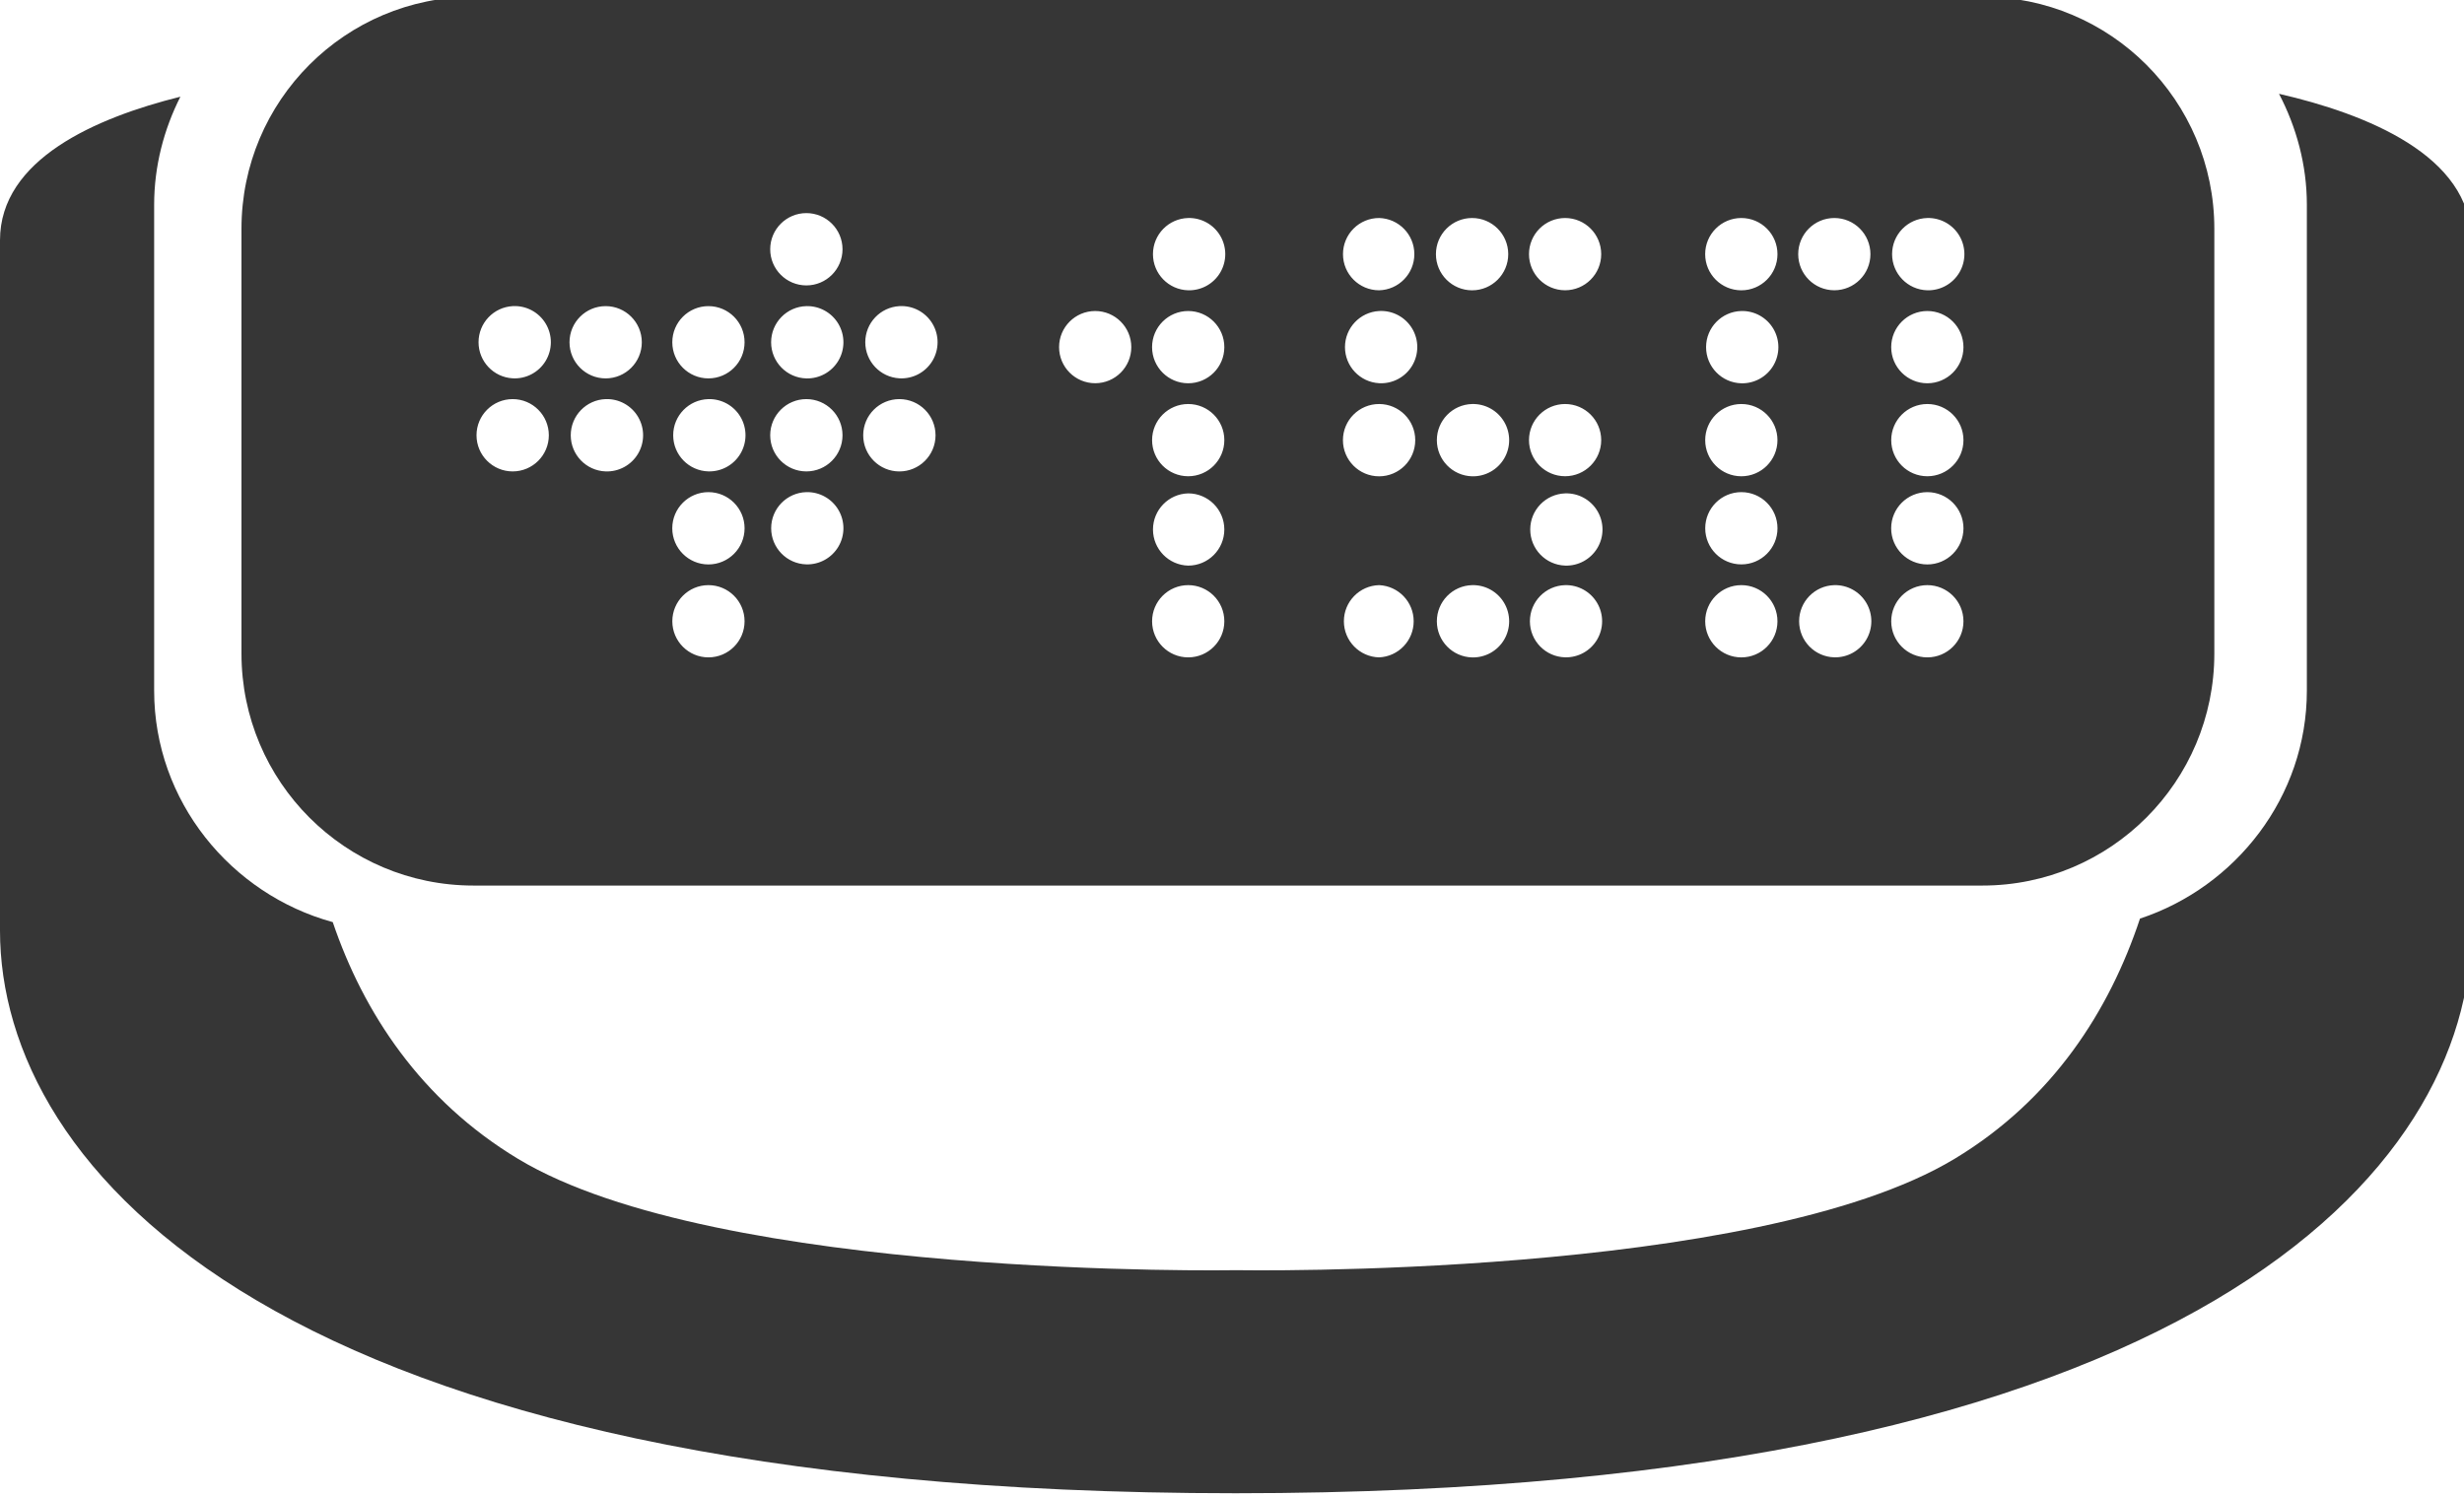
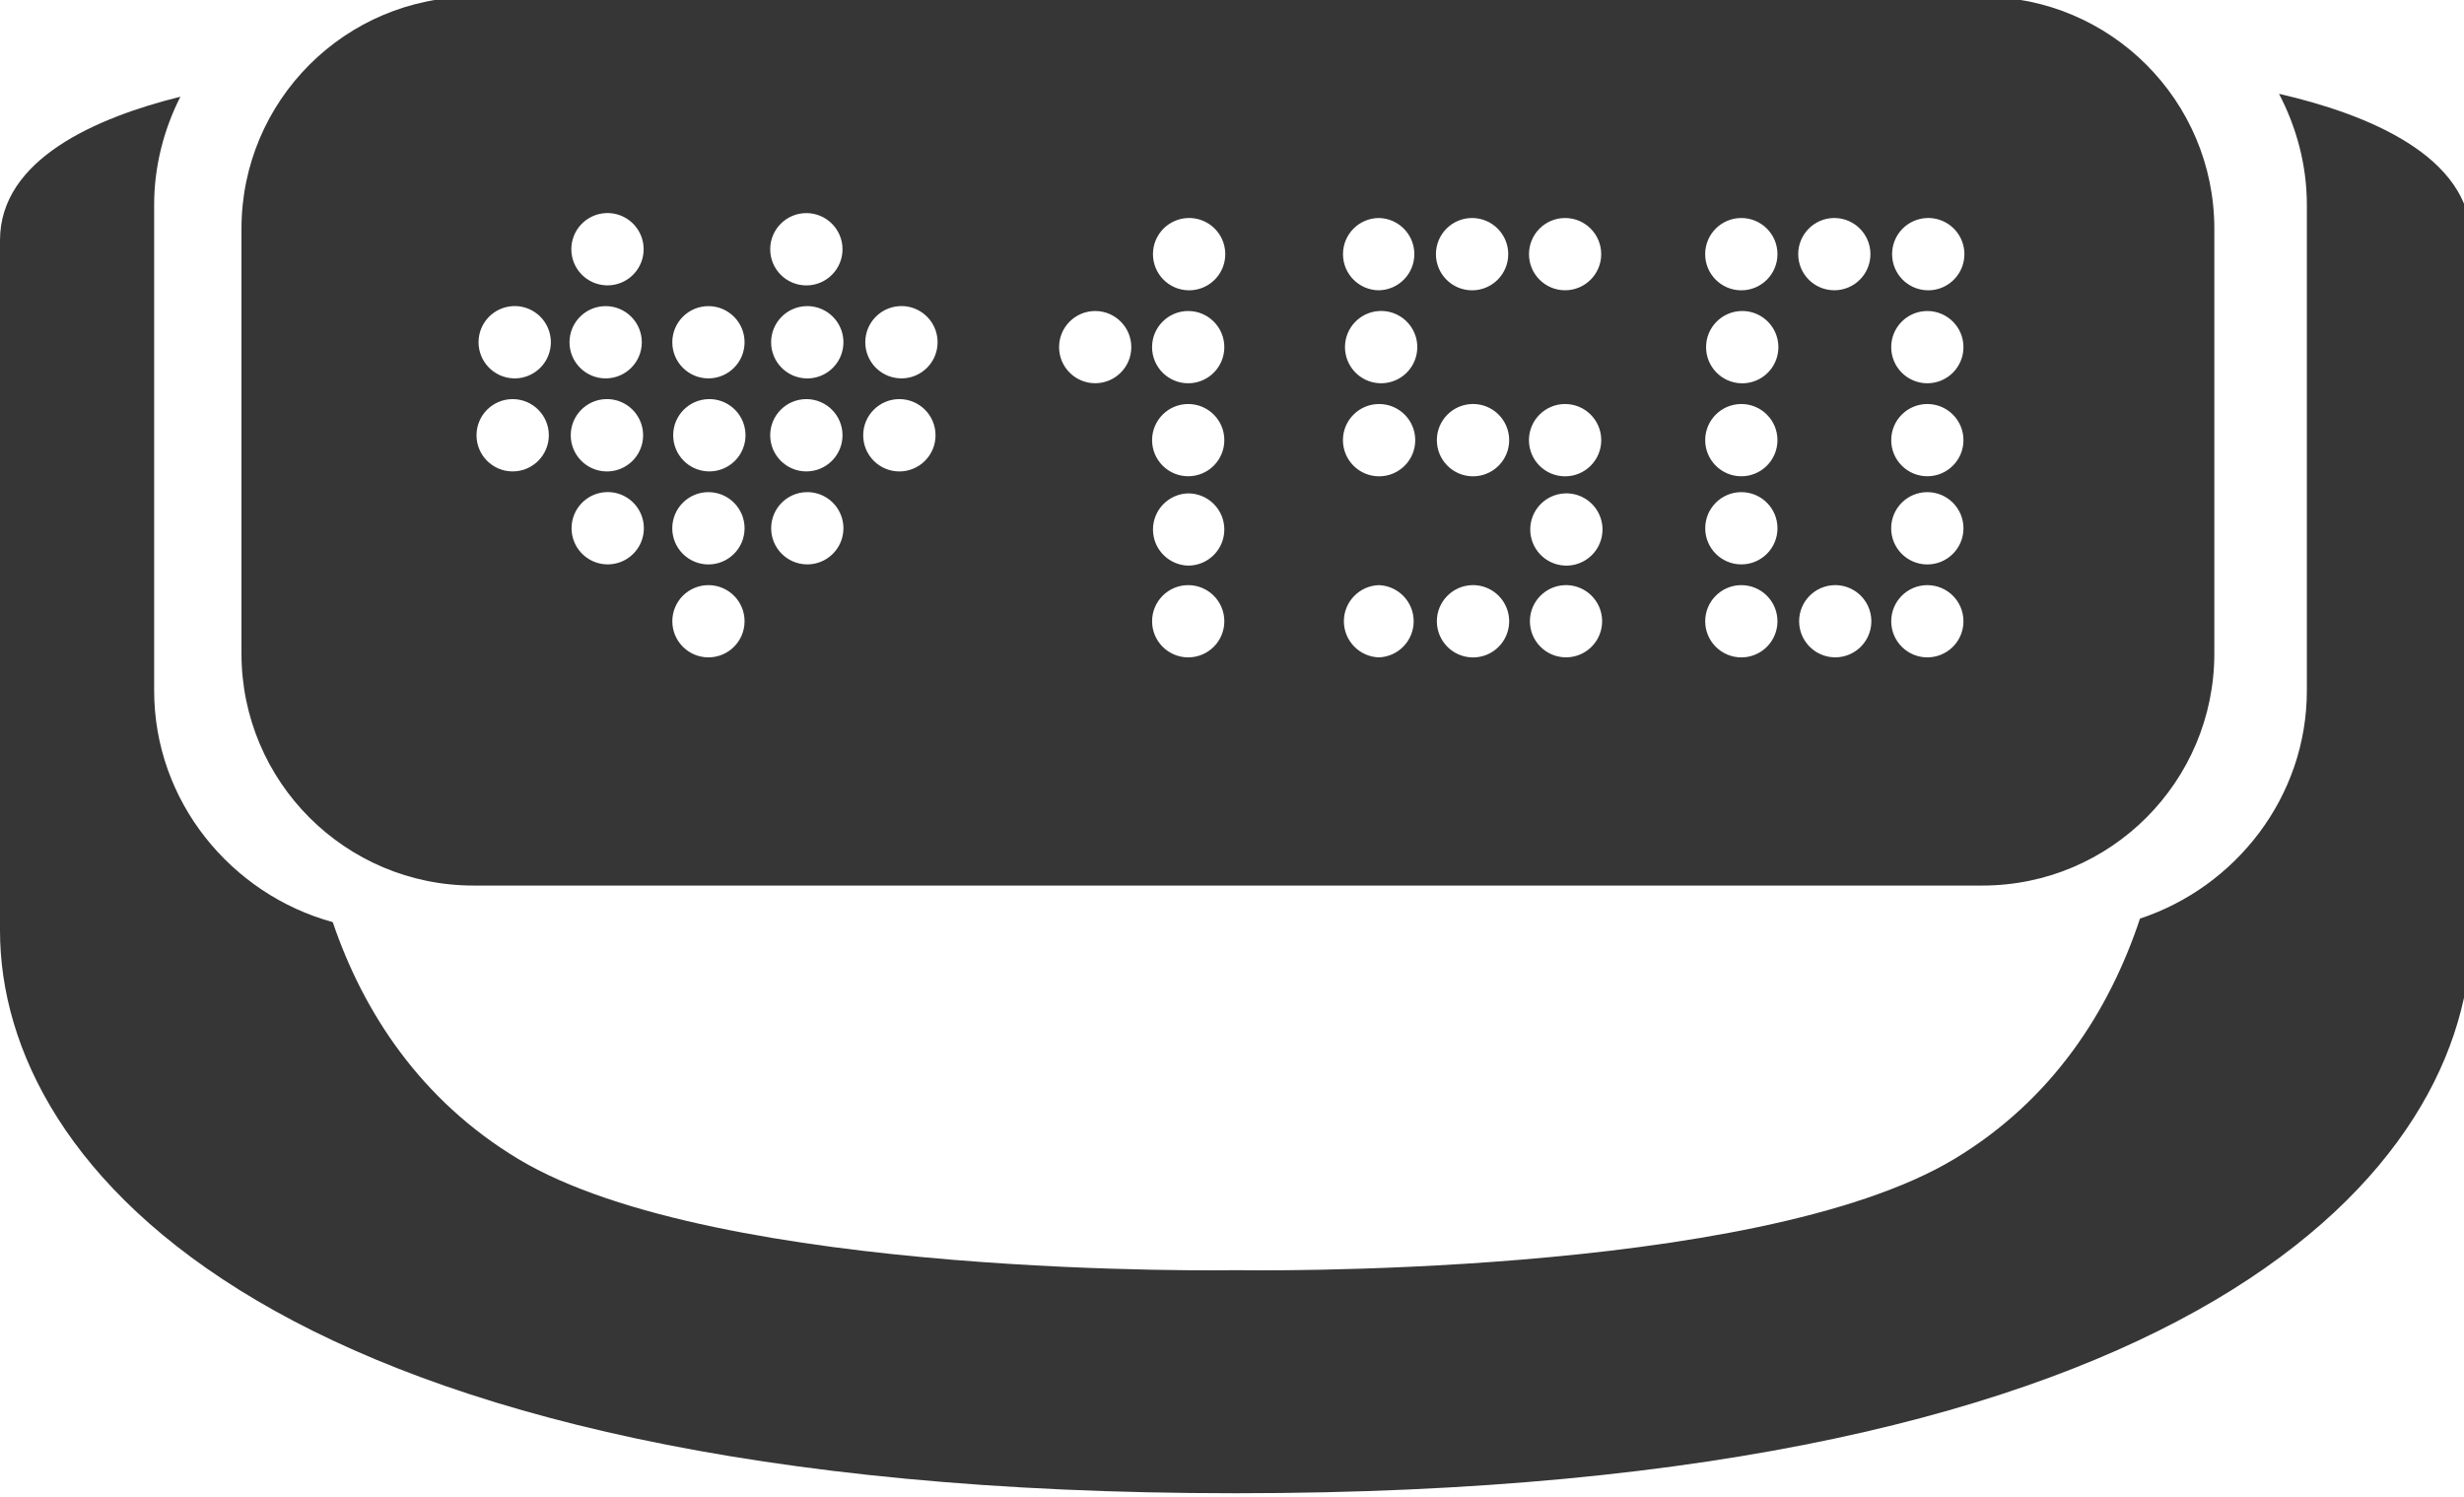
- <svg xmlns="http://www.w3.org/2000/svg" width="107" height="65" viewBox="0 0 107 65">
+ <svg xmlns="http://www.w3.org/2000/svg" width="107" height="65">
  <g fill="#363636">
    <path d="M98.967 4.074c.752 1.441 1.209 3.08 1.209 4.818v21.102c0 4.616-3.092 8.527-7.246 9.9-1.325 3.987-3.778 7.854-8.051 10.432-8.676 5.231-31.124 4.837-31.198 4.837-.078 0-22.513.395-31.189-4.837-4.216-2.545-6.708-6.347-8.042-10.279-4.418-1.209-7.756-5.251-7.756-10.053V8.893c0-1.688.427-3.282 1.139-4.693C4.17 5.109 0 6.918 0 10.434v29.983C0 50.668 11.839 64.85 53.657 64.85c41.82 0 53.657-14.182 53.657-24.433V10.434c-.001-3.684-4.576-5.494-8.347-6.36z" />
-     <path d="M20.561 38.459h65.523c5.564 0 10.074-4.513 10.074-10.077V9.935c0-5.563-4.51-10.075-10.074-10.075H20.561c-5.564 0-10.075 4.511-10.075 10.075v18.447c0 5.564 4.511 10.077 10.075 10.077zM83.695 9.468a1.57 1.57 0 1 1 0 3.139 1.57 1.57 0 0 1 0-3.139zm0 4.039a1.569 1.569 0 1 1 0 3.138 1.569 1.569 0 0 1 0-3.138zm0 4.039a1.568 1.568 0 1 1 .001 3.137 1.568 1.568 0 0 1-.001-3.137zm0 3.827a1.57 1.57 0 1 1-.001 3.14 1.57 1.57 0 0 1 .001-3.14zm0 4.039a1.568 1.568 0 1 1 .001 3.137 1.568 1.568 0 0 1-.001-3.137zM79.656 9.468c.867 0 1.568.703 1.568 1.57a1.568 1.568 0 1 1-3.136 0c0-.868.703-1.57 1.568-1.57zm0 15.944a1.568 1.568 0 1 1 0 3.135 1.568 1.568 0 0 1 0-3.135zM75.619 9.468a1.57 1.57 0 1 1-.003 3.14 1.57 1.57 0 0 1 .003-3.14zm0 4.039a1.57 1.57 0 1 1-.003 3.139 1.57 1.57 0 0 1 .003-3.139zm0 4.039a1.569 1.569 0 1 1-.002 3.138 1.569 1.569 0 0 1 .002-3.138zm0 3.827a1.568 1.568 0 1 1 0 3.138 1.568 1.568 0 0 1 0-3.138zm0 4.039a1.569 1.569 0 1 1-.002 3.138 1.569 1.569 0 0 1 .002-3.138zM67.965 9.468c.867 0 1.568.703 1.568 1.57a1.568 1.568 0 1 1-3.136 0 1.568 1.568 0 0 1 1.568-1.57zm0 8.078a1.568 1.568 0 1 1-1.568 1.569 1.568 1.568 0 0 1 1.568-1.569zm0 3.881a1.569 1.569 0 1 1-.002 3.136 1.569 1.569 0 0 1 .002-3.136zm0 3.985a1.568 1.568 0 1 1 0 3.135 1.568 1.568 0 0 1 0-3.135zM63.926 9.468a1.57 1.57 0 1 1 0 3.14 1.57 1.57 0 0 1 0-3.14zm0 8.078a1.57 1.57 0 1 1 .001 3.139 1.57 1.57 0 0 1-.001-3.139zm0 7.866a1.57 1.57 0 1 1 .001 3.139 1.57 1.57 0 0 1-.001-3.139zM59.888 9.468a1.57 1.57 0 0 1 0 3.139 1.568 1.568 0 0 1-1.568-1.569 1.567 1.567 0 0 1 1.568-1.57zm0 4.039a1.57 1.57 0 1 1-.001 3.135 1.57 1.57 0 0 1 .001-3.135zm0 4.039a1.57 1.57 0 1 1-.001 3.14 1.57 1.57 0 0 1 .001-3.14zm0 7.866a1.57 1.57 0 0 1 0 3.137 1.569 1.569 0 0 1 0-3.137zm-8.29-15.944a1.57 1.57 0 1 1 0 3.139 1.57 1.57 0 0 1 0-3.139zm0 4.039a1.569 1.569 0 1 1 0 3.138 1.569 1.569 0 0 1 0-3.138zm0 4.039a1.568 1.568 0 1 1 .001 3.137 1.568 1.568 0 0 1-.001-3.137zm0 3.881a1.568 1.568 0 1 1 0 3.137 1.569 1.569 0 0 1 0-3.137zm0 3.985a1.568 1.568 0 1 1 .001 3.137 1.568 1.568 0 0 1-.001-3.137zm-4.039-11.905a1.568 1.568 0 1 1 0 3.136 1.568 1.568 0 0 1 0-3.136zm-8.502-.212a1.57 1.57 0 1 1-.001 3.135 1.57 1.57 0 0 1 .001-3.135zm0 4.038a1.57 1.57 0 1 1-.003 3.141 1.57 1.57 0 0 1 .003-3.141zm-4.039-8.078a1.57 1.57 0 1 1-.003 3.14 1.57 1.57 0 0 1 .003-3.14zm0 4.04a1.57 1.57 0 1 1-.003 3.139 1.57 1.57 0 0 1 .003-3.139zm0 4.038a1.57 1.57 0 1 1-.003 3.14 1.57 1.57 0 0 1 .003-3.14zm0 4.04a1.569 1.569 0 1 1-.001 3.137 1.569 1.569 0 0 1 .001-3.137zm-4.254-8.078a1.569 1.569 0 1 1 0 3.138 1.569 1.569 0 0 1 0-3.138zm0 4.038a1.57 1.57 0 1 1 0 3.139 1.57 1.57 0 0 1 0-3.139zm0 4.04a1.57 1.57 0 1 1-.001 3.14 1.57 1.57 0 0 1 .001-3.14zm0 4.039a1.568 1.568 0 1 1 .001 3.137 1.568 1.568 0 0 1-.001-3.137zM26.3 9.255a1.57 1.57 0 1 1 0 0zm0 4.04a1.57 1.57 0 0 1 1.571 1.568 1.57 1.57 0 0 1-3.14 0 1.57 1.57 0 0 1 1.569-1.568zm0 4.038a1.571 1.571 0 1 1 0 3.14 1.571 1.571 0 0 1 0-3.14zm0 4.04a1.57 1.57 0 1 1 0 0zm-4.037-8.078a1.57 1.57 0 1 1-.001 3.135 1.57 1.57 0 0 1 .001-3.135zm0 4.038a1.57 1.57 0 0 1 0 3.14 1.57 1.57 0 0 1 0-3.14z" />
+     <path d="M20.561 38.459h65.523c5.564 0 10.074-4.513 10.074-10.077V9.935c0-5.563-4.51-10.075-10.074-10.075H20.561c-5.564 0-10.075 4.511-10.075 10.075v18.447c0 5.564 4.511 10.077 10.075 10.077zM83.695 9.468a1.57 1.57 0 110 3.139 1.57 1.57 0 010-3.139zm0 4.039a1.569 1.569 0 110 3.138 1.569 1.569 0 010-3.138zm0 4.039a1.568 1.568 0 11.001 3.137 1.568 1.568 0 01-.001-3.137zm0 3.827a1.57 1.57 0 11-.001 3.14 1.57 1.57 0 01.001-3.14zm0 4.039a1.568 1.568 0 11.001 3.137 1.568 1.568 0 01-.001-3.137zM79.656 9.468c.867 0 1.568.703 1.568 1.57a1.568 1.568 0 11-3.136 0c0-.868.703-1.57 1.568-1.57zm0 15.944a1.568 1.568 0 110 3.135 1.568 1.568 0 010-3.135zM75.619 9.468a1.57 1.57 0 11-.003 3.14 1.57 1.57 0 01.003-3.14zm0 4.039a1.57 1.57 0 11-.003 3.139 1.57 1.57 0 01.003-3.139zm0 4.039a1.569 1.569 0 11-.002 3.138 1.569 1.569 0 01.002-3.138zm0 3.827a1.568 1.568 0 110 3.138 1.568 1.568 0 010-3.138zm0 4.039a1.569 1.569 0 11-.002 3.138 1.569 1.569 0 01.002-3.138zM67.965 9.468c.867 0 1.568.703 1.568 1.57a1.568 1.568 0 11-3.136 0 1.568 1.568 0 011.568-1.57zm0 8.078a1.568 1.568 0 110 3.14 1.568 1.568 0 010-3.14zm0 3.881a1.569 1.569 0 11-.002 3.136 1.569 1.569 0 01.002-3.136zm0 3.985a1.568 1.568 0 110 3.135 1.568 1.568 0 010-3.135zM63.926 9.468a1.57 1.57 0 110 3.14 1.57 1.57 0 010-3.14zm0 8.078a1.57 1.57 0 11.001 3.139 1.57 1.57 0 01-.001-3.139zm0 7.866a1.57 1.57 0 11.001 3.139 1.57 1.57 0 01-.001-3.139zM59.888 9.468a1.57 1.57 0 010 3.139 1.568 1.568 0 01-1.568-1.569 1.567 1.567 0 011.568-1.57zm0 4.039a1.57 1.57 0 11-.001 3.135 1.57 1.57 0 01.001-3.135zm0 4.039a1.57 1.57 0 11-.001 3.14 1.57 1.57 0 01.001-3.14zm0 7.866a1.57 1.57 0 010 3.137 1.569 1.569 0 010-3.137zm-8.29-15.944a1.57 1.57 0 110 3.139 1.57 1.57 0 010-3.139zm0 4.039a1.569 1.569 0 110 3.138 1.569 1.569 0 010-3.138zm0 4.039a1.568 1.568 0 11.001 3.137 1.568 1.568 0 01-.001-3.137zm0 3.881a1.568 1.568 0 110 3.137 1.569 1.569 0 010-3.137zm0 3.985a1.568 1.568 0 11.001 3.137 1.568 1.568 0 01-.001-3.137zm-4.039-11.905a1.568 1.568 0 110 3.136 1.568 1.568 0 010-3.136zm-8.502-.212a1.57 1.57 0 11-.001 3.135 1.57 1.57 0 01.001-3.135zm0 4.038a1.57 1.57 0 11-.003 3.141 1.57 1.57 0 01.003-3.141zm-4.039-8.078a1.57 1.57 0 11-.003 3.14 1.57 1.57 0 01.003-3.14zm0 4.04a1.57 1.57 0 11-.003 3.139 1.57 1.57 0 01.003-3.139zm0 4.038a1.57 1.57 0 11-.003 3.14 1.57 1.57 0 01.003-3.14zm0 4.04a1.569 1.569 0 11-.001 3.137 1.569 1.569 0 01.001-3.137zm-4.254-8.078a1.569 1.569 0 110 3.138 1.569 1.569 0 010-3.138zm0 4.038a1.57 1.57 0 110 3.139 1.57 1.57 0 010-3.139zm0 4.04a1.57 1.57 0 11-.001 3.14 1.57 1.57 0 01.001-3.14zm0 4.039a1.568 1.568 0 11.001 3.137 1.568 1.568 0 01-.001-3.137zM26.3 9.255a1.57 1.57 0 11.002 3.136 1.57 1.57 0 01-.002-3.136zm0 4.04a1.57 1.57 0 011.571 1.568 1.57 1.57 0 01-3.14 0 1.57 1.57 0 011.569-1.568zm0 4.038a1.571 1.571 0 110 3.14 1.571 1.571 0 010-3.14zm0 4.04a1.57 1.57 0 11.003 3.135 1.57 1.57 0 01-.003-3.135zm-4.037-8.078a1.57 1.57 0 11-.001 3.135 1.57 1.57 0 01.001-3.135zm0 4.038a1.57 1.57 0 010 3.14 1.57 1.57 0 010-3.14z" />
  </g>
</svg>
